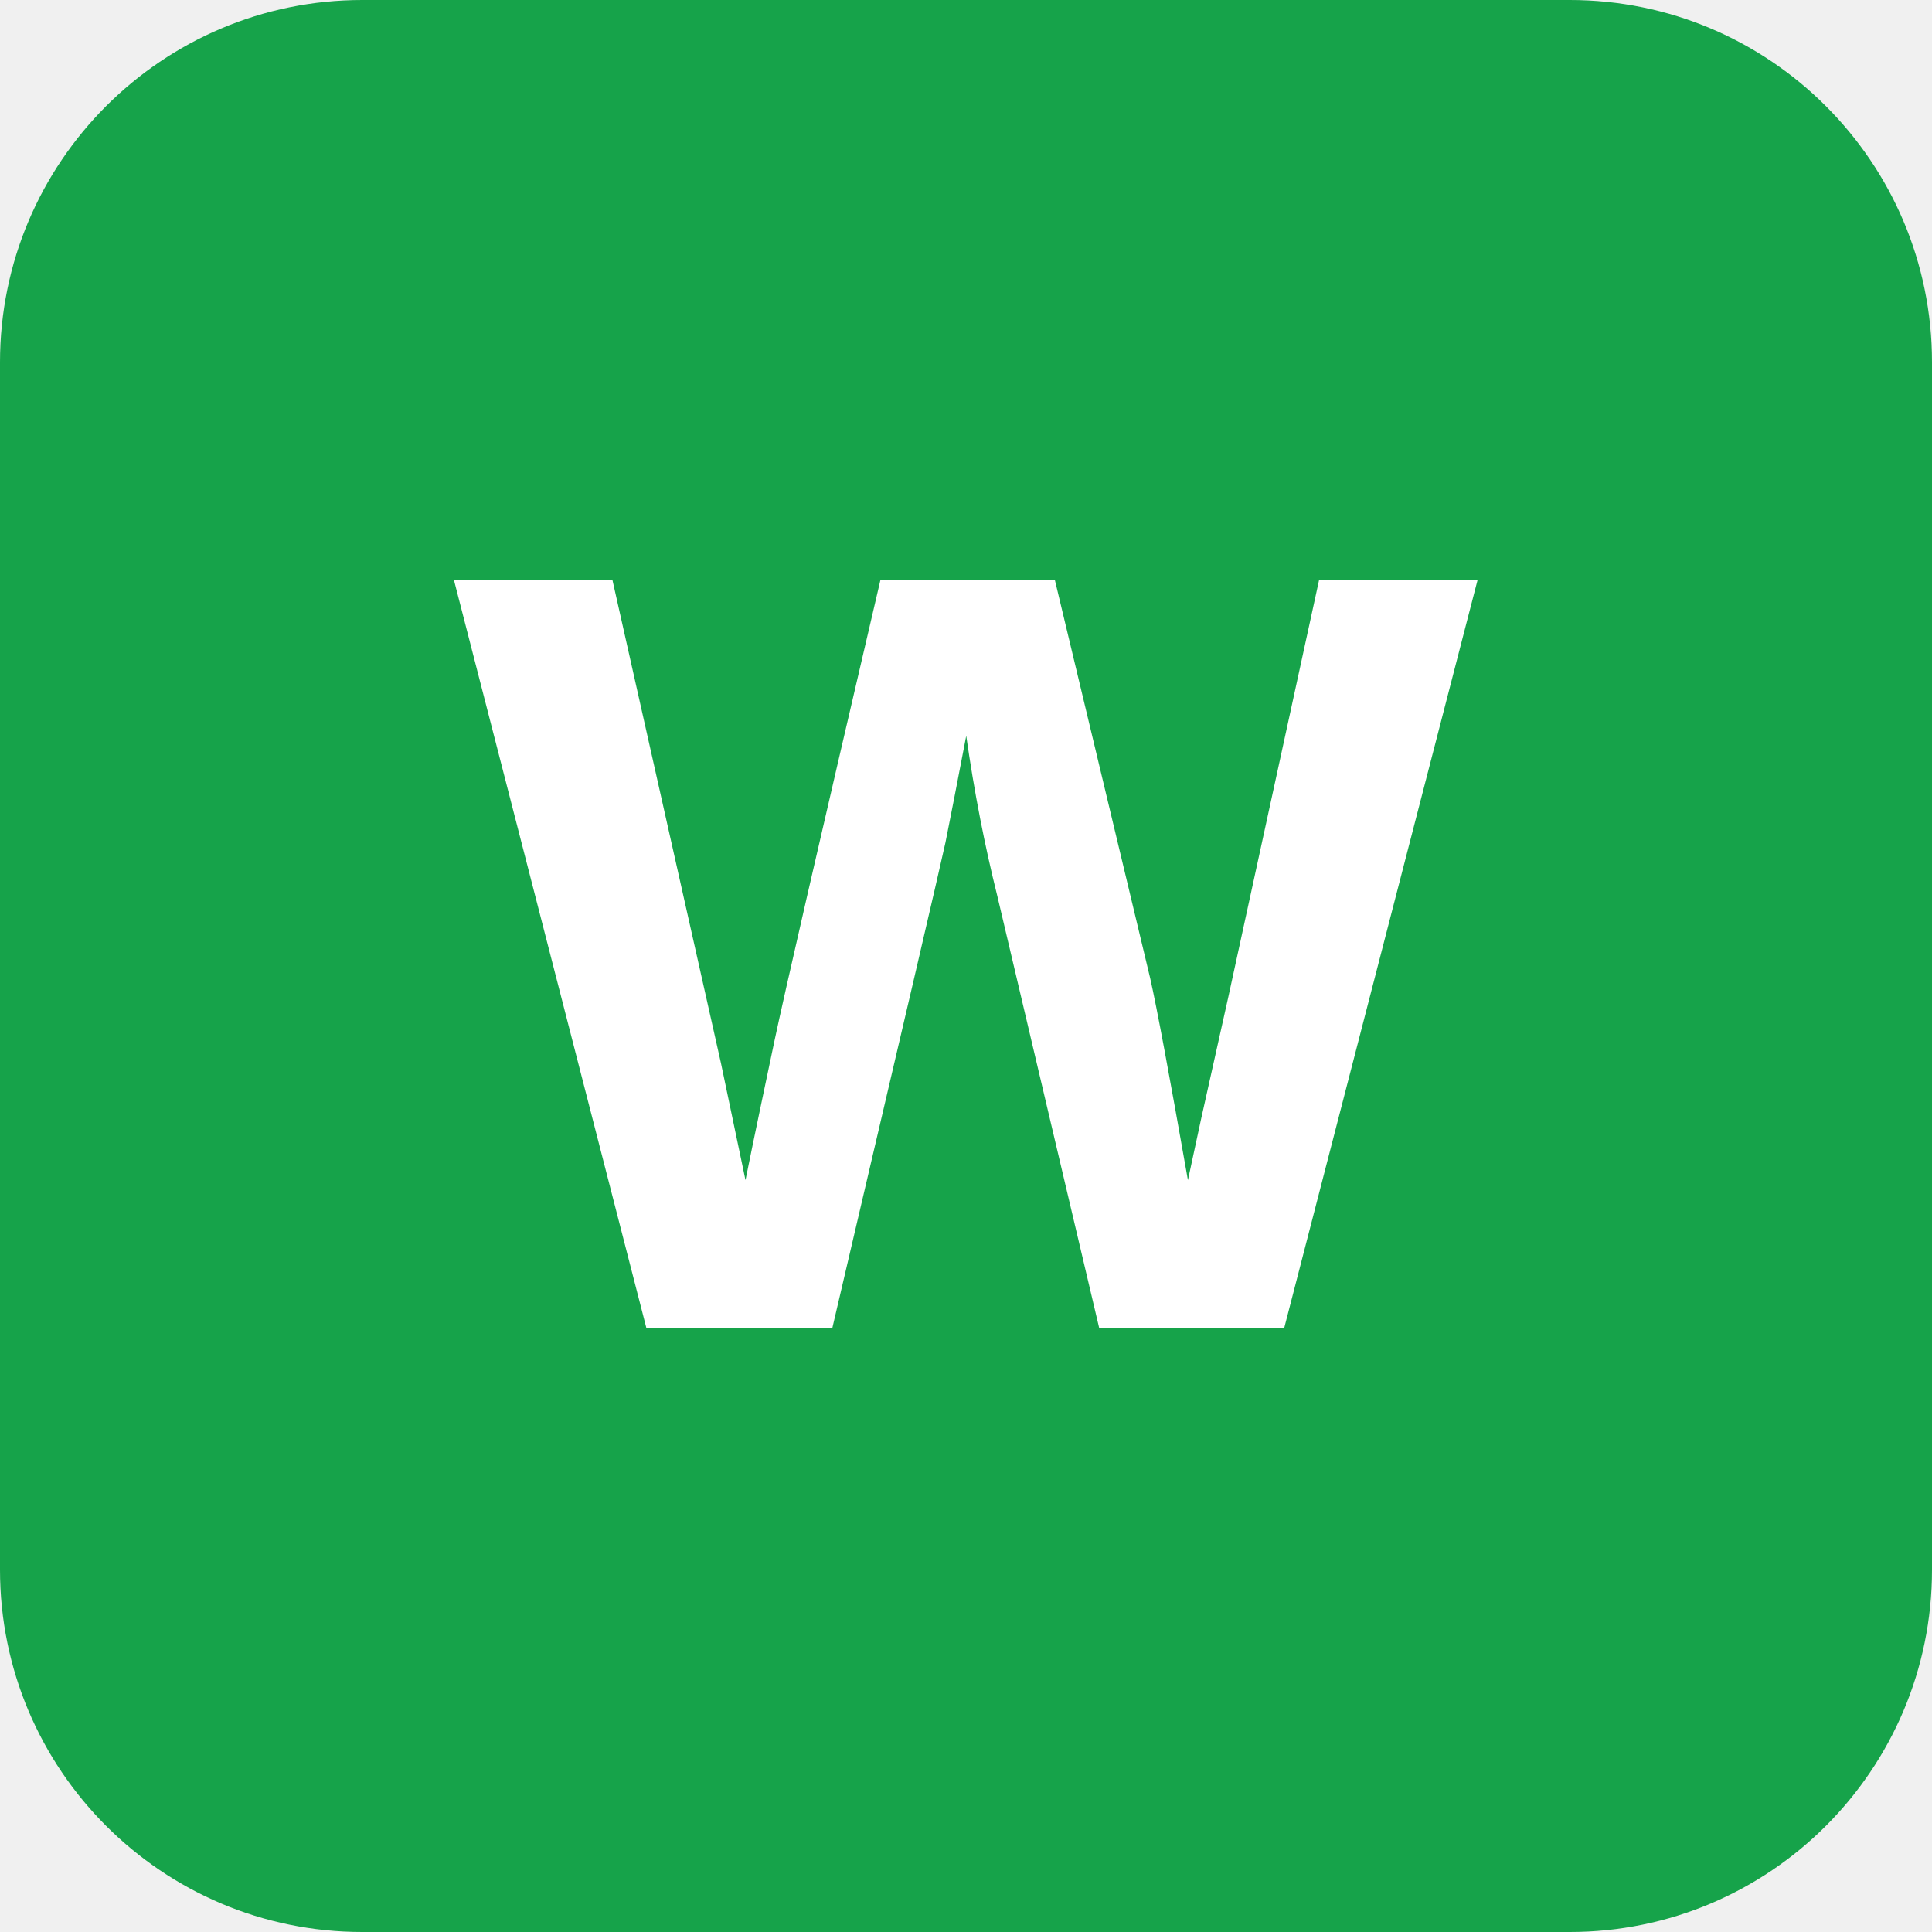
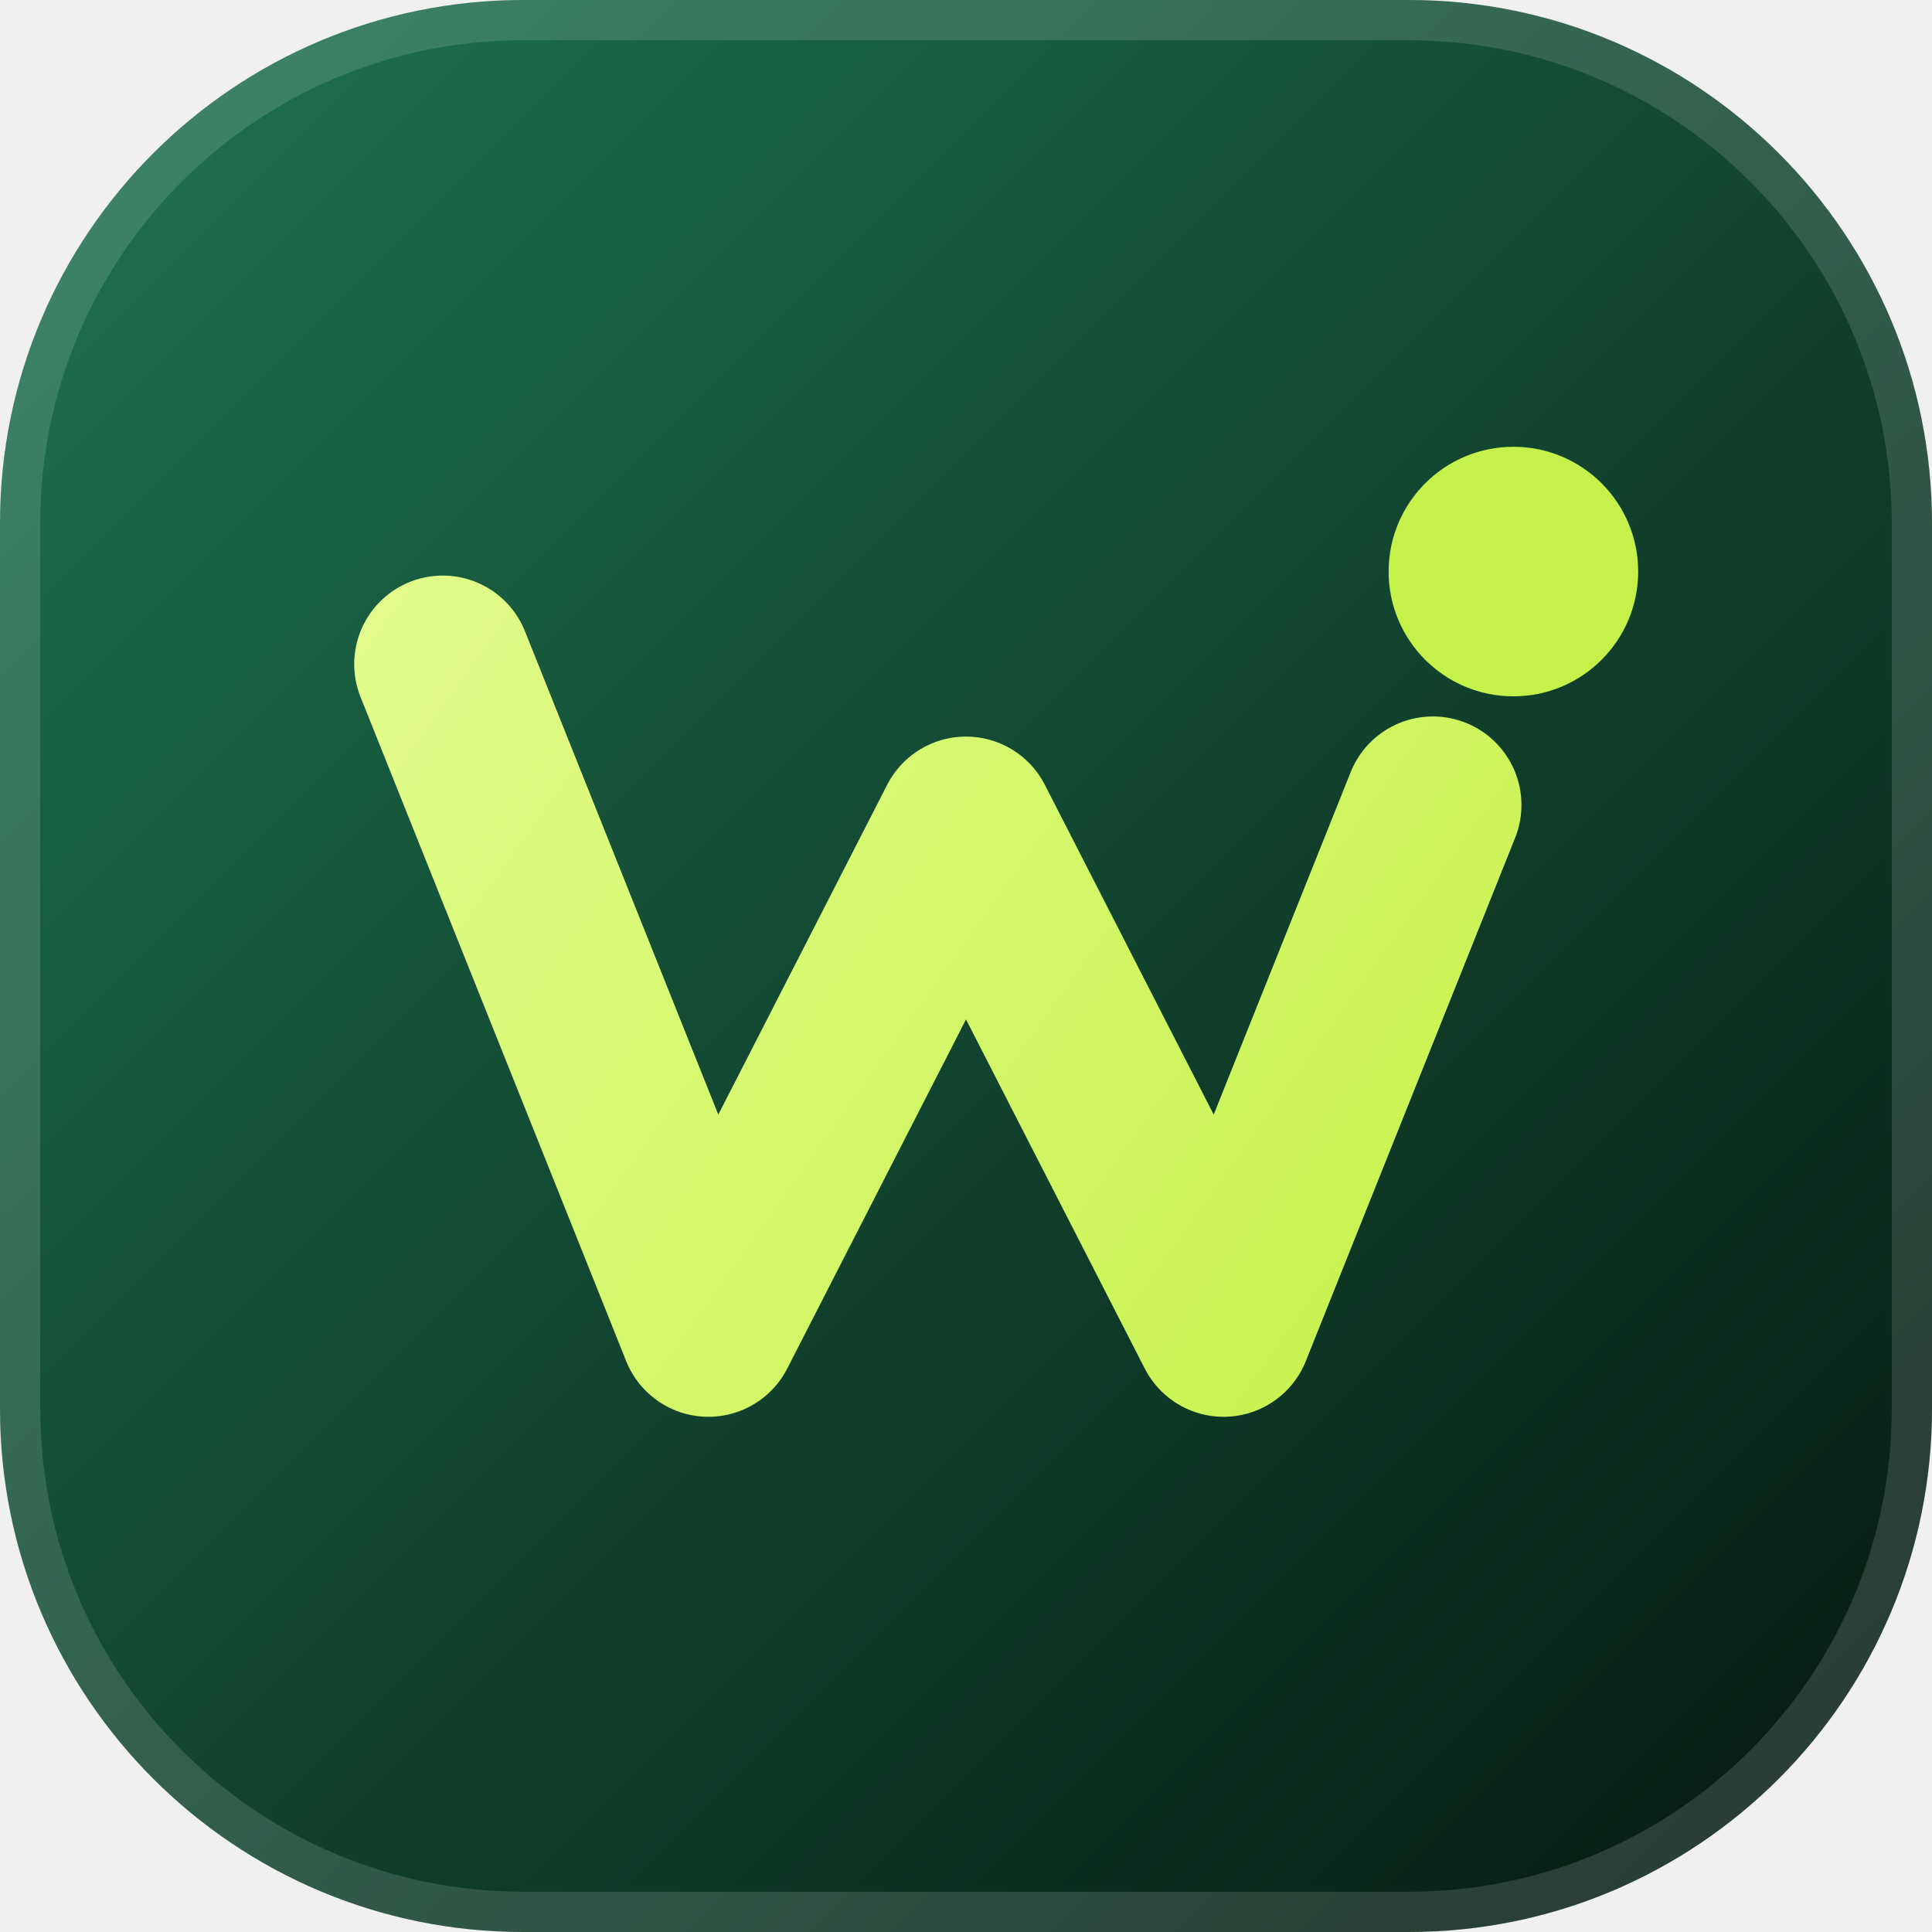
- <svg xmlns="http://www.w3.org/2000/svg" viewBox="0 0 32 32">
-   <rect width="32" height="32" rx="6" fill="#16a34a" />
-   <text x="16" y="22" font-family="Arial,sans-serif" font-size="18" font-weight="700" fill="#fff" text-anchor="middle">W</text>
+ <svg xmlns="http://www.w3.org/2000/svg" viewBox="0 0 48 48" width="48" height="48">
+   <defs>
+     <linearGradient id="wt-bg" x1="0" y1="0" x2="48" y2="48" gradientUnits="userSpaceOnUse">
+       <stop offset="0" stop-color="#1f7552" />
+       <stop offset="1" stop-color="#05170f" />
+     </linearGradient>
+     <linearGradient id="wt-w" x1="10" y1="14" x2="38" y2="34" gradientUnits="userSpaceOnUse">
+       <stop offset="0" stop-color="#e2fb8a" />
+       <stop offset="1" stop-color="#c5f24a" />
+     </linearGradient>
+   </defs>
+   <rect width="48" height="48" rx="13" fill="url(#wt-bg)" />
+   <rect x="0.5" y="0.5" width="47" height="47" rx="12.5" fill="none" stroke="#fff" stroke-opacity="0.14" />
+   <path d="M11 16.5 17.6 33 24 20.5 30.4 33 35.6 20" fill="none" stroke="url(#wt-w)" stroke-width="4.4" stroke-linecap="round" stroke-linejoin="round" />
+   <circle cx="37.6" cy="14.2" r="3.1" fill="#c5f24a" />
</svg>
